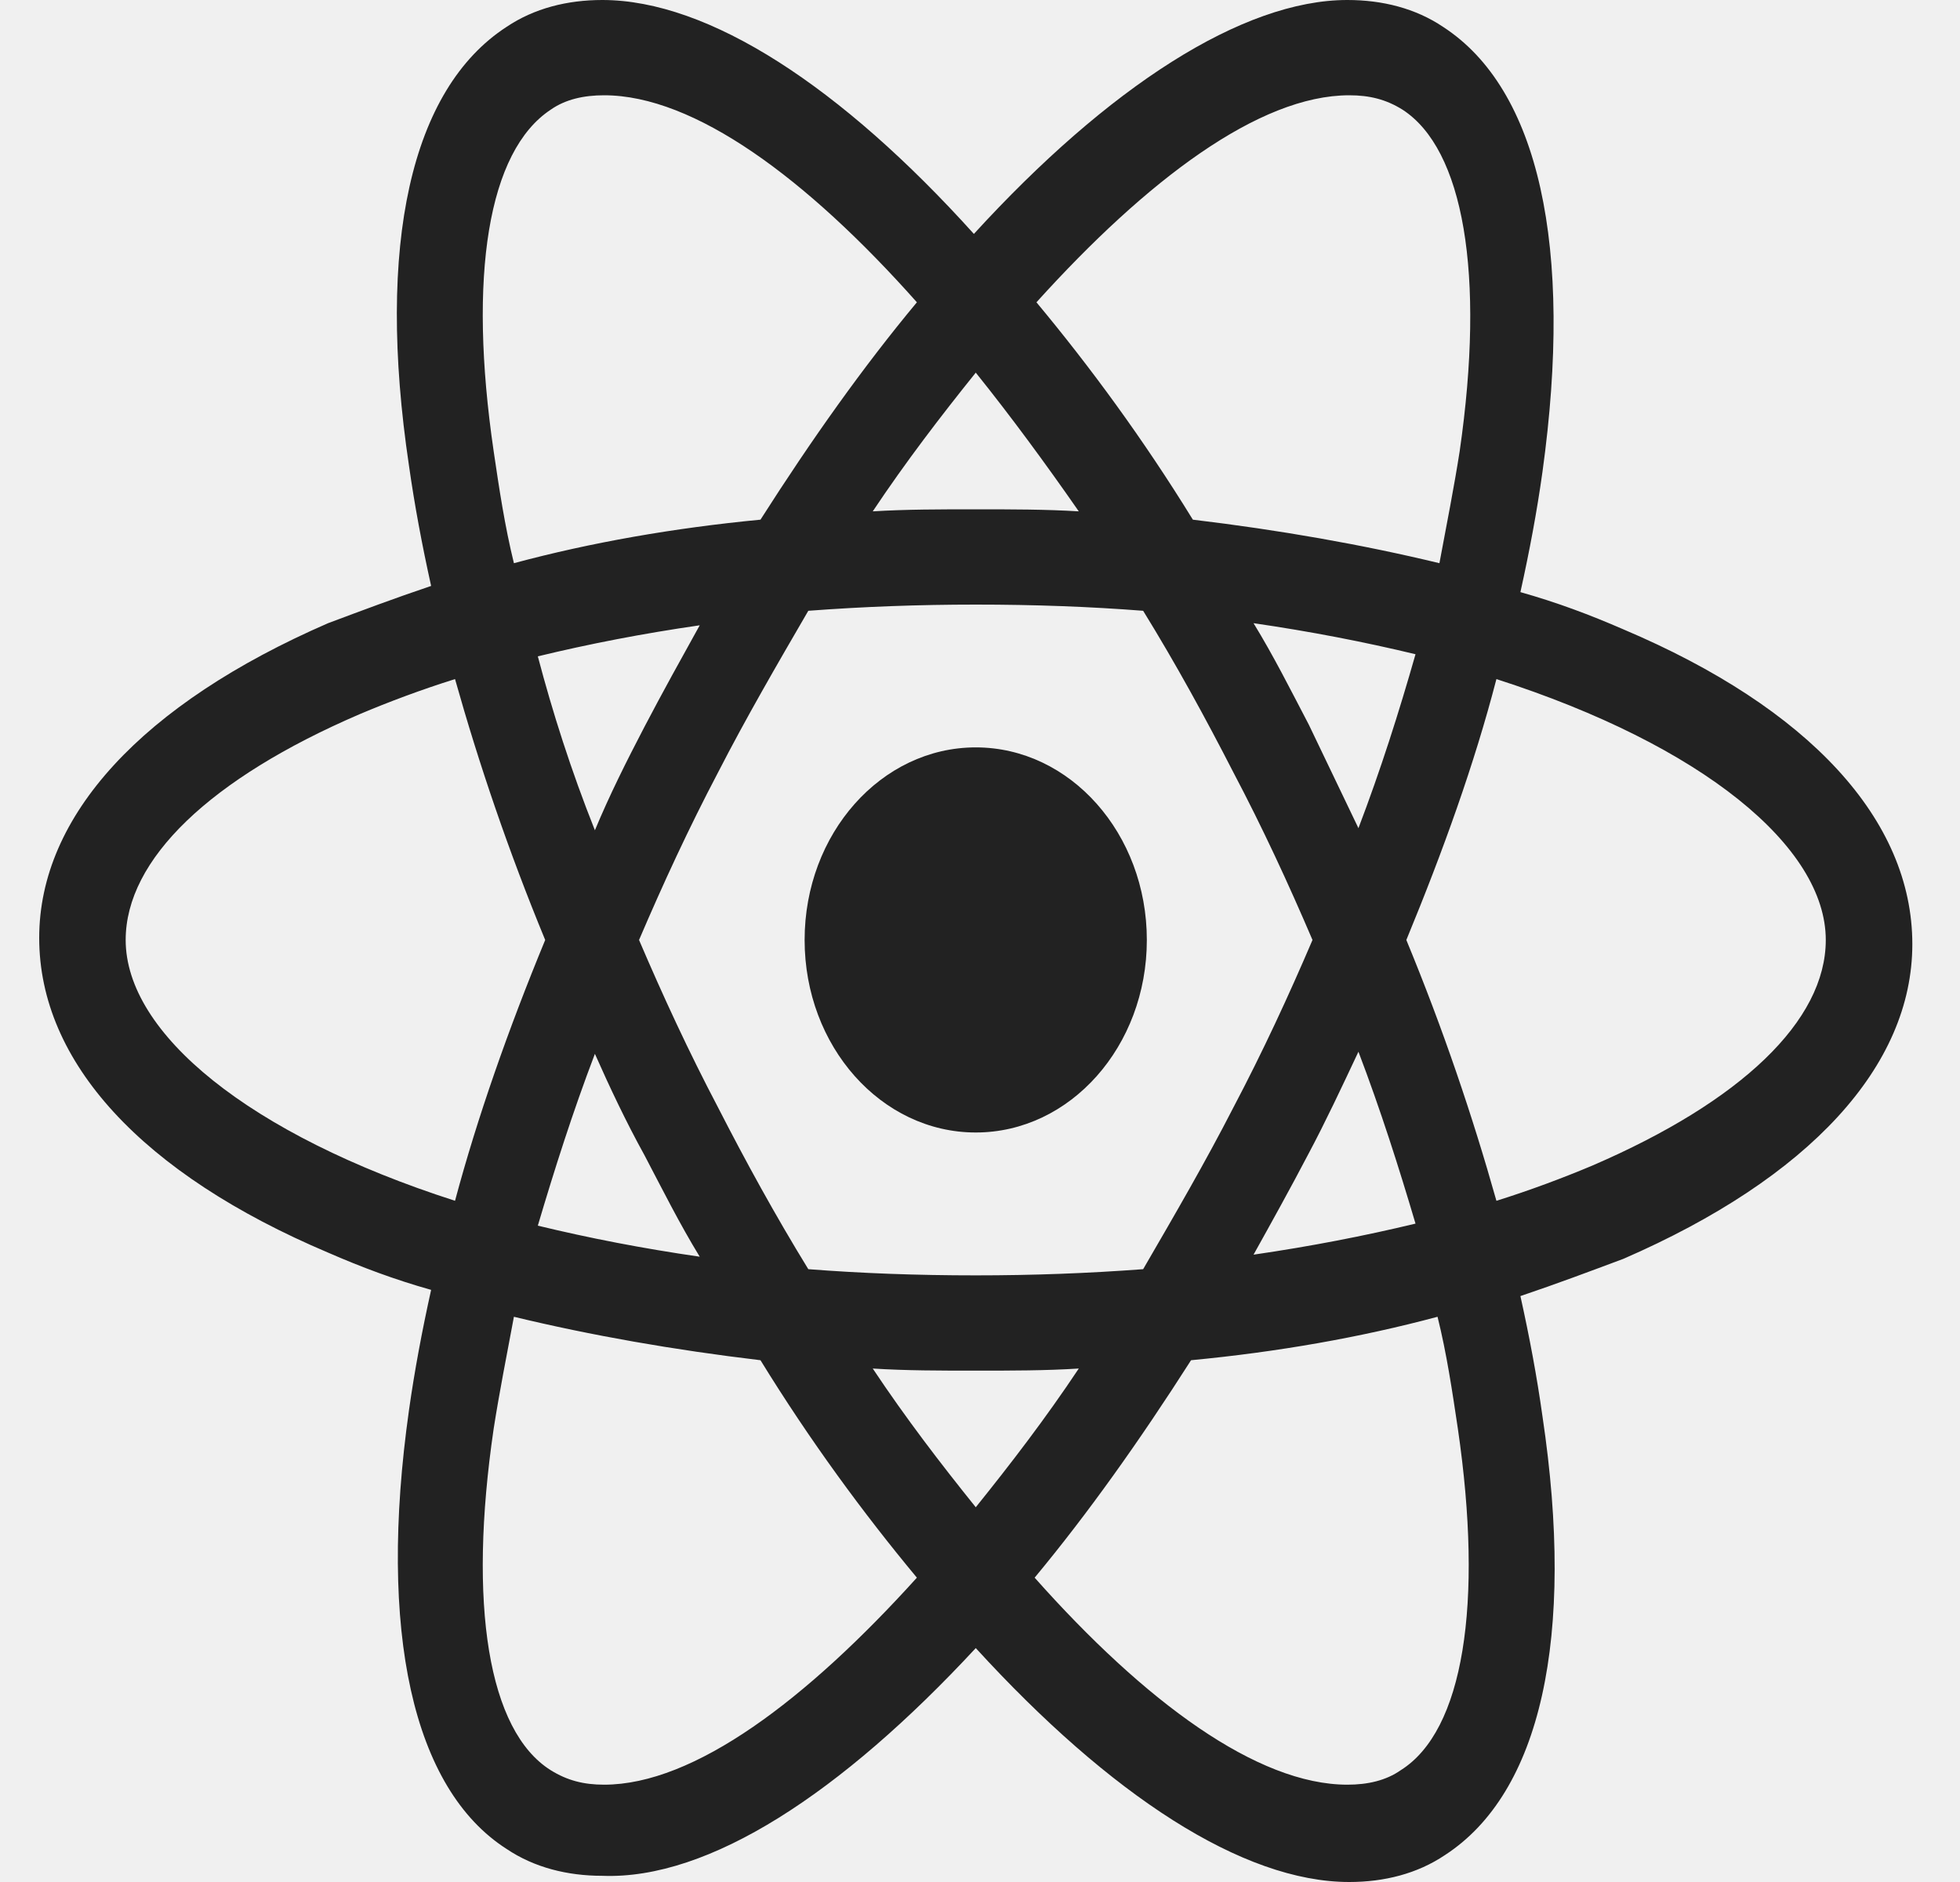
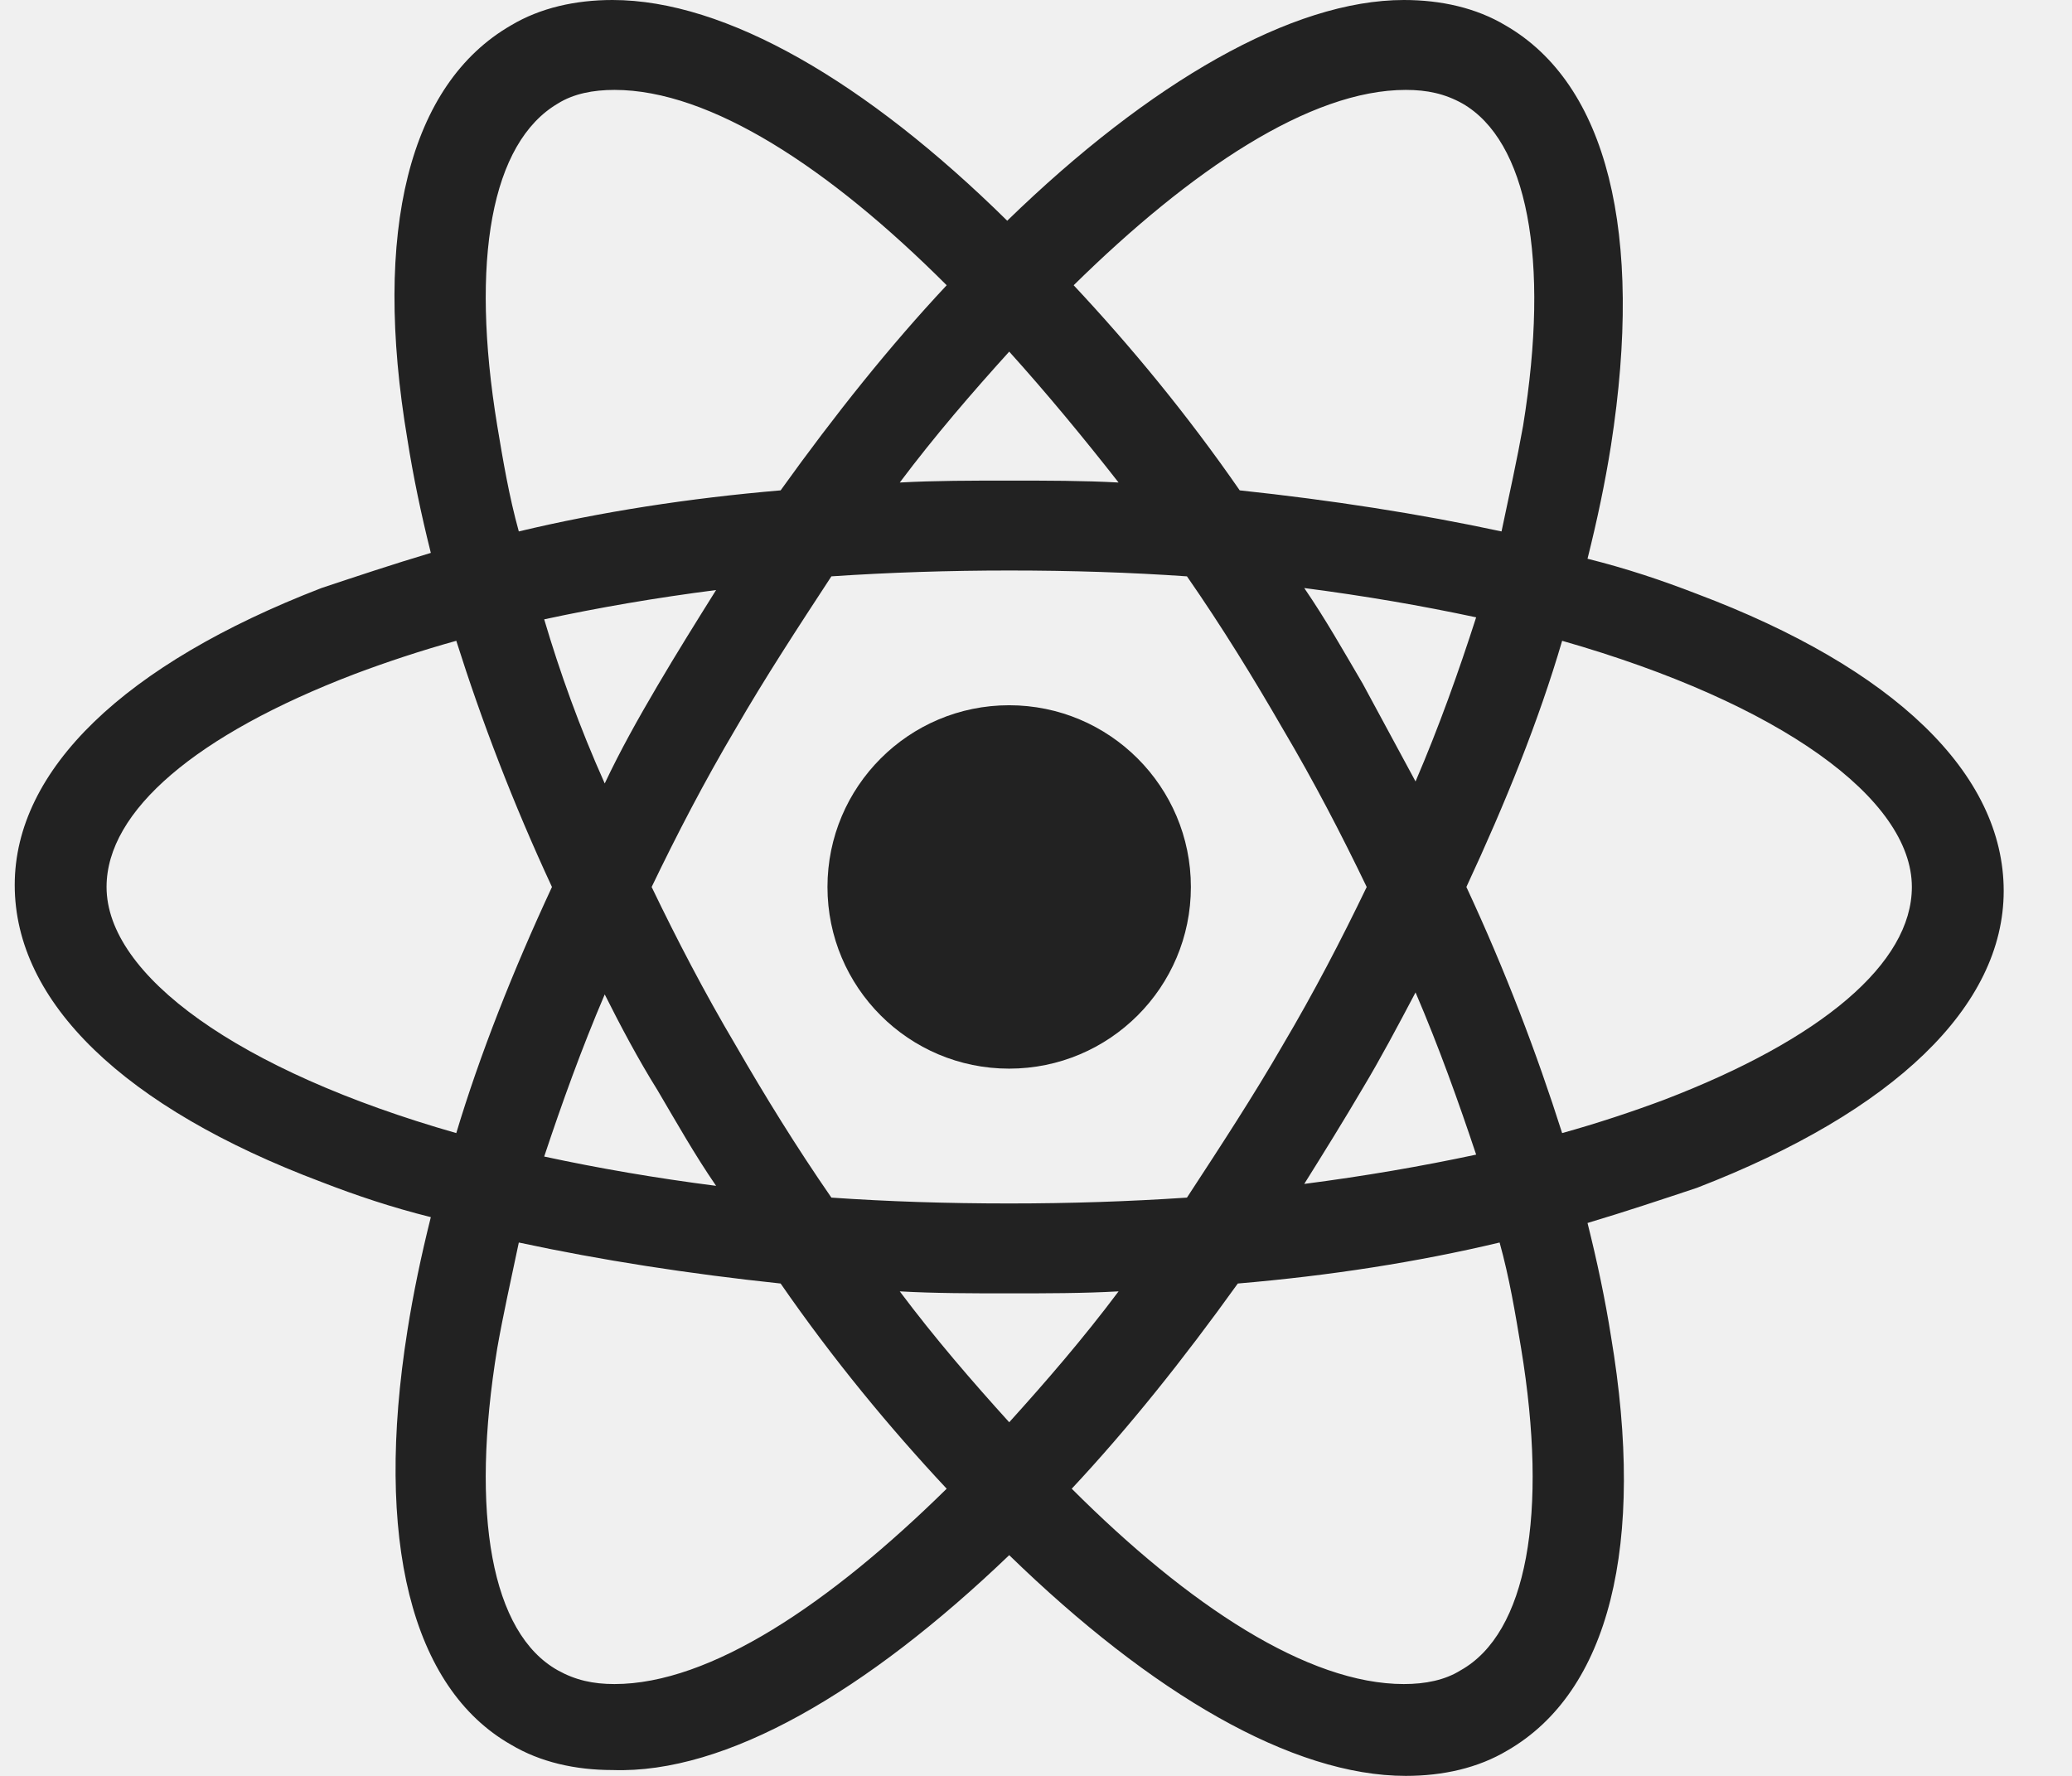
- <svg xmlns="http://www.w3.org/2000/svg" width="25" height="24" viewBox="0 0 25 24" fill="none">
-   <g id="devicon:react-wordmark" clip-path="url(#clip0_722_2390)">
-     <g id="Group">
-       <path id="Vector" d="M12.446 14.442C13.651 14.442 14.628 13.343 14.628 11.987C14.628 10.631 13.651 9.531 12.446 9.531C11.24 9.531 10.263 10.631 10.263 11.987C10.263 13.343 11.24 14.442 12.446 14.442Z" fill="#222222" />
-       <path id="Vector_2" d="M12.446 21.017C14.159 22.891 15.849 24 17.21 24C17.656 24 18.078 23.894 18.43 23.657C19.651 22.865 20.097 20.884 19.674 18.059C19.604 17.558 19.51 17.056 19.393 16.528C19.862 16.37 20.284 16.211 20.707 16.053C23.077 15.023 24.392 13.597 24.392 12.04C24.392 10.455 23.077 9.03 20.707 8.026C20.284 7.842 19.862 7.683 19.393 7.551C19.51 7.023 19.604 6.521 19.674 6.02C20.073 3.142 19.627 1.135 18.407 0.343C18.055 0.106 17.632 0 17.186 0C15.849 0 14.136 1.109 12.422 2.983C10.732 1.109 9.043 0 7.682 0C7.236 0 6.813 0.106 6.461 0.343C5.241 1.135 4.795 3.116 5.217 5.941C5.288 6.442 5.382 6.944 5.499 7.472C5.03 7.63 4.607 7.789 4.185 7.947C1.814 8.977 0.5 10.403 0.5 11.96C0.5 13.545 1.814 14.97 4.185 15.974C4.607 16.158 5.03 16.317 5.499 16.449C5.382 16.977 5.288 17.479 5.217 17.98C4.818 20.805 5.264 22.812 6.461 23.578C6.813 23.815 7.236 23.921 7.682 23.921C9.043 23.974 10.732 22.865 12.446 21.017ZM11.132 17.452C11.554 17.479 12 17.479 12.446 17.479C12.892 17.479 13.338 17.479 13.76 17.452C13.338 18.086 12.892 18.667 12.446 19.221C12 18.667 11.554 18.086 11.132 17.452ZM8.221 14.733C8.456 15.181 8.667 15.604 8.925 16.026C8.198 15.921 7.517 15.789 6.86 15.63C7.071 14.918 7.306 14.178 7.588 13.439C7.775 13.861 7.987 14.31 8.221 14.733ZM6.86 8.37C7.517 8.211 8.198 8.079 8.925 7.974C8.691 8.396 8.456 8.818 8.221 9.267C7.987 9.716 7.775 10.139 7.588 10.588C7.283 9.822 7.048 9.083 6.86 8.37ZM8.151 11.987C8.456 11.274 8.785 10.561 9.16 9.848C9.512 9.162 9.911 8.475 10.31 7.789C11.014 7.736 11.718 7.71 12.446 7.71C13.197 7.71 13.901 7.736 14.581 7.789C15.004 8.475 15.379 9.162 15.731 9.848C16.107 10.561 16.436 11.274 16.741 11.987C16.436 12.7 16.107 13.412 15.731 14.125C15.379 14.812 14.98 15.498 14.581 16.185C13.877 16.238 13.173 16.264 12.446 16.264C11.695 16.264 10.991 16.238 10.31 16.185C9.888 15.498 9.512 14.812 9.16 14.125C8.785 13.412 8.456 12.7 8.151 11.987ZM17.327 10.561L16.694 9.241C16.459 8.792 16.248 8.37 15.989 7.947C16.717 8.053 17.398 8.185 18.055 8.343C17.844 9.083 17.609 9.822 17.327 10.561ZM17.327 13.412C17.609 14.152 17.844 14.891 18.055 15.604C17.398 15.762 16.717 15.894 15.989 16C16.224 15.578 16.459 15.155 16.694 14.706C16.905 14.31 17.116 13.861 17.327 13.412ZM17.867 22.574C17.679 22.706 17.445 22.759 17.186 22.759C16.037 22.759 14.605 21.703 13.197 20.119C13.877 19.3 14.534 18.376 15.192 17.346C16.295 17.241 17.351 17.056 18.336 16.792C18.454 17.267 18.524 17.743 18.595 18.218C18.923 20.462 18.665 22.073 17.867 22.574ZM19.087 8.66C21.716 9.505 23.288 10.799 23.288 11.987C23.288 13.017 22.209 14.046 20.308 14.865C19.932 15.023 19.51 15.181 19.087 15.313C18.782 14.231 18.407 13.122 17.938 11.987C18.407 10.851 18.806 9.743 19.087 8.66ZM17.21 1.215C17.468 1.215 17.679 1.267 17.89 1.399C18.665 1.901 18.947 3.485 18.618 5.756C18.548 6.205 18.454 6.68 18.36 7.182C17.374 6.944 16.318 6.759 15.215 6.627C14.581 5.597 13.901 4.673 13.22 3.855C14.628 2.297 16.06 1.215 17.21 1.215ZM13.76 6.521C13.338 6.495 12.892 6.495 12.446 6.495C12 6.495 11.554 6.495 11.132 6.521C11.554 5.888 12 5.307 12.446 4.752C12.892 5.307 13.338 5.914 13.76 6.521ZM7.024 1.399C7.212 1.267 7.447 1.215 7.705 1.215C8.855 1.215 10.287 2.271 11.695 3.855C11.014 4.673 10.357 5.597 9.7 6.627C8.597 6.733 7.541 6.917 6.555 7.182C6.438 6.706 6.367 6.231 6.297 5.756C5.968 3.512 6.226 1.927 7.024 1.399ZM5.804 15.313C3.175 14.469 1.603 13.175 1.603 11.987C1.603 10.957 2.683 9.927 4.584 9.109C4.959 8.95 5.382 8.792 5.804 8.66C6.109 9.743 6.485 10.851 6.954 11.987C6.485 13.122 6.086 14.257 5.804 15.313ZM6.297 18.218C6.367 17.769 6.461 17.294 6.555 16.792C7.541 17.03 8.597 17.215 9.7 17.346C10.334 18.376 11.014 19.3 11.695 20.119C10.287 21.677 8.855 22.759 7.705 22.759C7.447 22.759 7.236 22.706 7.024 22.574C6.226 22.073 5.968 20.462 6.297 18.218Z" fill="#222222" />
-     </g>
+ <svg xmlns="http://www.w3.org/2000/svg" width="28" height="24" viewBox="0 0 28 24" fill="none">
+   <g clip-path="url(#clip0_490_40728)">
+     <path d="M13.637 14.442C14.993 14.442 16.093 13.343 16.093 11.987C16.093 10.631 14.993 9.531 13.637 9.531C12.281 9.531 11.182 10.631 11.182 11.987C11.182 13.343 12.281 14.442 13.637 14.442Z" fill="#222222" />
+     <path d="M13.638 21.017C15.565 22.891 17.466 24 18.997 24C19.499 24 19.974 23.894 20.37 23.657C21.743 22.865 22.245 20.884 21.77 18.059C21.691 17.558 21.585 17.056 21.453 16.528C21.981 16.37 22.456 16.211 22.931 16.053C25.598 15.023 27.077 13.597 27.077 12.04C27.077 10.455 25.598 9.03 22.931 8.026C22.456 7.842 21.981 7.683 21.453 7.551C21.585 7.023 21.691 6.521 21.77 6.02C22.218 3.142 21.717 1.135 20.344 0.343C19.948 0.106 19.473 0 18.971 0C17.466 0 15.539 1.109 13.611 2.983C11.71 1.109 9.809 0 8.278 0C7.776 0 7.301 0.106 6.905 0.343C5.532 1.135 5.03 3.116 5.506 5.941C5.585 6.442 5.69 6.944 5.822 7.472C5.294 7.63 4.819 7.789 4.344 7.947C1.677 8.977 0.199 10.403 0.199 11.96C0.199 13.545 1.677 14.97 4.344 15.974C4.819 16.158 5.294 16.317 5.822 16.449C5.69 16.977 5.585 17.479 5.506 17.98C5.057 20.805 5.558 22.812 6.905 23.578C7.301 23.815 7.776 23.921 8.278 23.921C9.809 23.974 11.71 22.865 13.638 21.017ZM12.159 17.452C12.634 17.479 13.136 17.479 13.638 17.479C14.139 17.479 14.641 17.479 15.116 17.452C14.641 18.086 14.139 18.667 13.638 19.221C13.136 18.667 12.634 18.086 12.159 17.452ZM8.885 14.733C9.149 15.181 9.387 15.604 9.677 16.026C8.859 15.921 8.093 15.789 7.354 15.63C7.591 14.918 7.856 14.178 8.172 13.439C8.384 13.861 8.621 14.31 8.885 14.733ZM7.354 8.37C8.093 8.211 8.859 8.079 9.677 7.974C9.413 8.396 9.149 8.818 8.885 9.267C8.621 9.716 8.384 10.139 8.172 10.588C7.829 9.822 7.565 9.083 7.354 8.37ZM8.806 11.987C9.149 11.274 9.519 10.561 9.941 9.848C10.337 9.162 10.786 8.475 11.235 7.789C12.027 7.736 12.819 7.71 13.638 7.71C14.483 7.71 15.275 7.736 16.04 7.789C16.516 8.475 16.938 9.162 17.334 9.848C17.756 10.561 18.126 11.274 18.469 11.987C18.126 12.7 17.756 13.412 17.334 14.125C16.938 14.812 16.489 15.498 16.04 16.185C15.248 16.238 14.456 16.264 13.638 16.264C12.793 16.264 12.001 16.238 11.235 16.185C10.76 15.498 10.337 14.812 9.941 14.125C9.519 13.412 9.149 12.7 8.806 11.987ZM19.129 10.561L18.416 9.241C18.152 8.792 17.915 8.37 17.625 7.947C18.443 8.053 19.209 8.185 19.948 8.343C19.71 9.083 19.446 9.822 19.129 10.561ZM19.129 13.412C19.446 14.152 19.71 14.891 19.948 15.604C19.209 15.762 18.443 15.894 17.625 16C17.889 15.578 18.152 15.155 18.416 14.706C18.654 14.31 18.892 13.861 19.129 13.412ZM19.737 22.574C19.526 22.706 19.261 22.759 18.971 22.759C17.677 22.759 16.067 21.703 14.483 20.119C15.248 19.3 15.988 18.376 16.727 17.346C17.968 17.241 19.156 17.056 20.265 16.792C20.397 17.267 20.476 17.743 20.555 18.218C20.925 20.462 20.634 22.073 19.737 22.574ZM21.11 8.66C24.067 9.505 25.836 10.799 25.836 11.987C25.836 13.017 24.621 14.046 22.483 14.865C22.06 15.023 21.585 15.181 21.11 15.313C20.766 14.231 20.344 13.122 19.816 11.987C20.344 10.851 20.793 9.743 21.11 8.66ZM18.997 1.215C19.288 1.215 19.526 1.267 19.763 1.399C20.634 1.901 20.951 3.485 20.582 5.756C20.502 6.205 20.397 6.68 20.291 7.182C19.182 6.944 17.994 6.759 16.753 6.627C16.04 5.597 15.275 4.673 14.509 3.855C16.093 2.297 17.704 1.215 18.997 1.215ZM15.116 6.521C14.641 6.495 14.139 6.495 13.638 6.495C13.136 6.495 12.634 6.495 12.159 6.521C12.634 5.888 13.136 5.307 13.638 4.752C14.139 5.307 14.641 5.914 15.116 6.521ZM7.539 1.399C7.75 1.267 8.014 1.215 8.304 1.215C9.598 1.215 11.209 2.271 12.793 3.855C12.027 4.673 11.288 5.597 10.549 6.627C9.308 6.733 8.12 6.917 7.011 7.182C6.879 6.706 6.799 6.231 6.72 5.756C6.351 3.512 6.641 1.927 7.539 1.399ZM6.166 15.313C3.209 14.469 1.44 13.175 1.44 11.987C1.44 10.957 2.654 9.927 4.793 9.109C5.215 8.95 5.69 8.792 6.166 8.66C6.509 9.743 6.931 10.851 7.459 11.987C6.931 13.122 6.483 14.257 6.166 15.313ZM6.72 18.218C6.799 17.769 6.905 17.294 7.011 16.792C8.12 17.03 9.308 17.215 10.549 17.346C11.261 18.376 12.027 19.3 12.793 20.119C11.209 21.677 9.598 22.759 8.304 22.759C8.014 22.759 7.776 22.706 7.539 22.574C6.641 22.073 6.351 20.462 6.72 18.218Z" fill="#222222" />
  </g>
  <defs>
-     <clipPath id="clip0_722_2390">
-       <rect width="24" height="24" fill="white" transform="translate(0.5)" />
+     <clipPath id="clip0_490_40728">
+       <rect width="27" height="24" fill="white" transform="translate(0.19873)" />
    </clipPath>
  </defs>
</svg>
